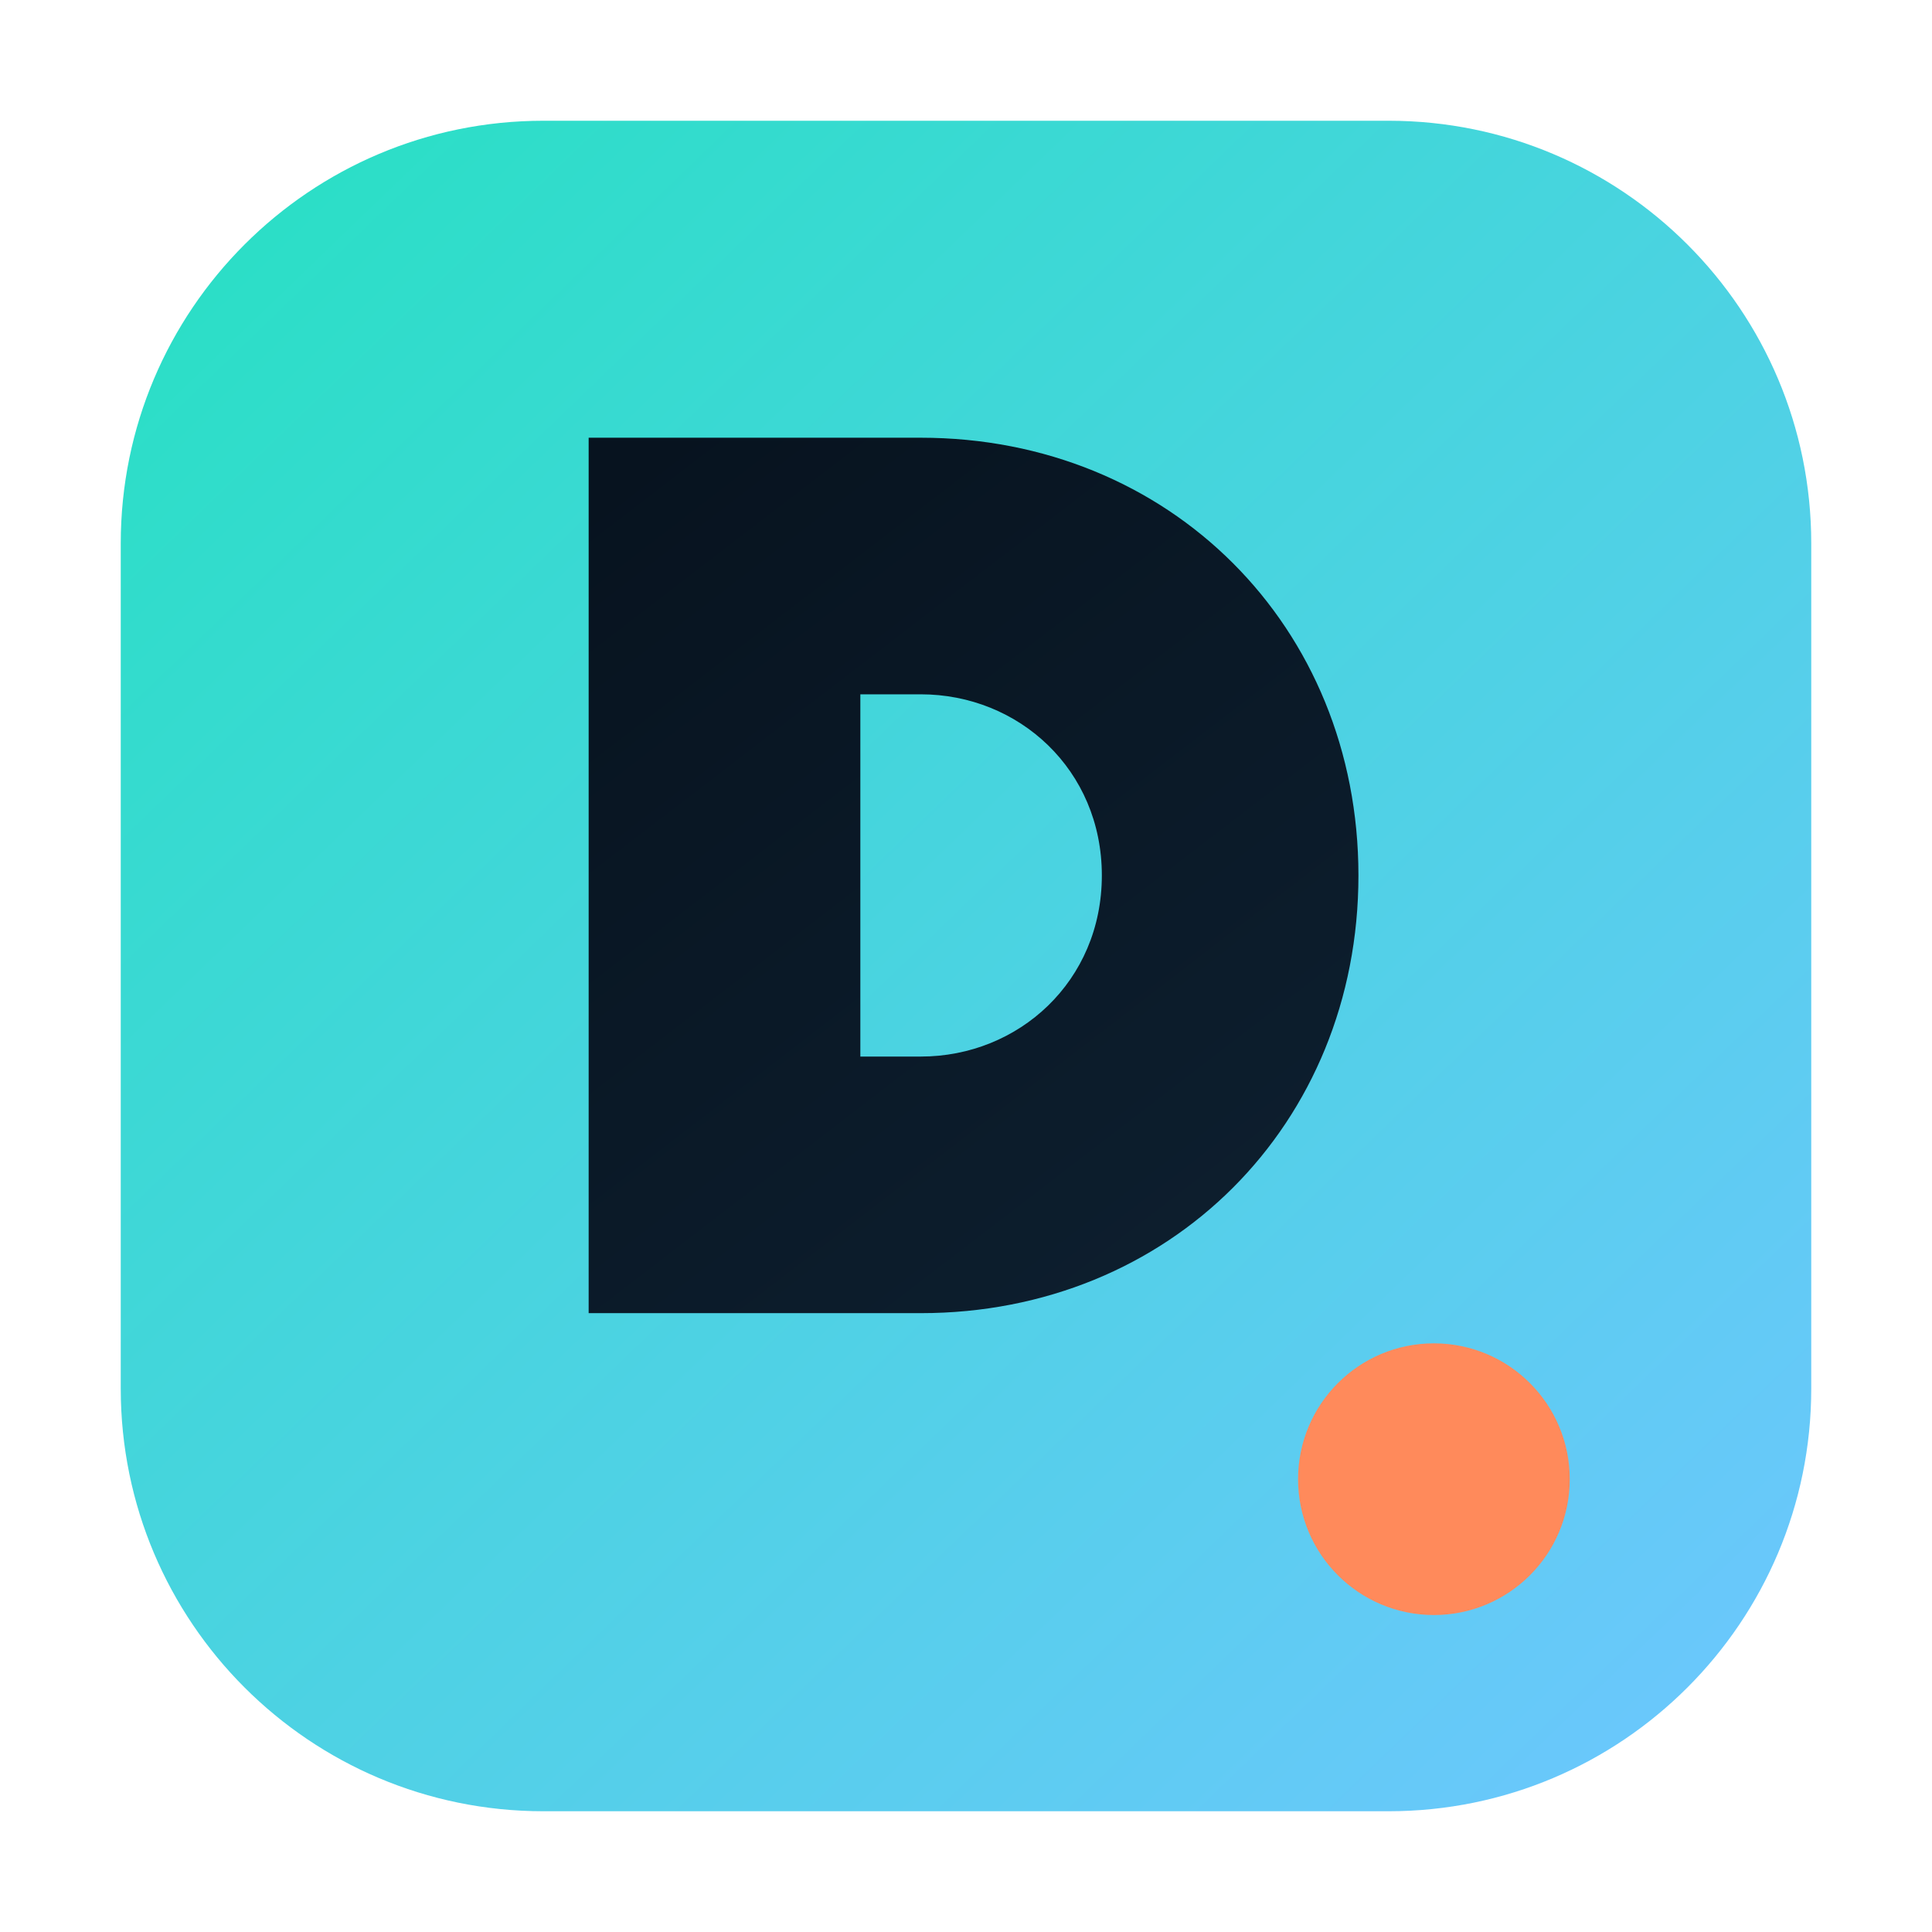
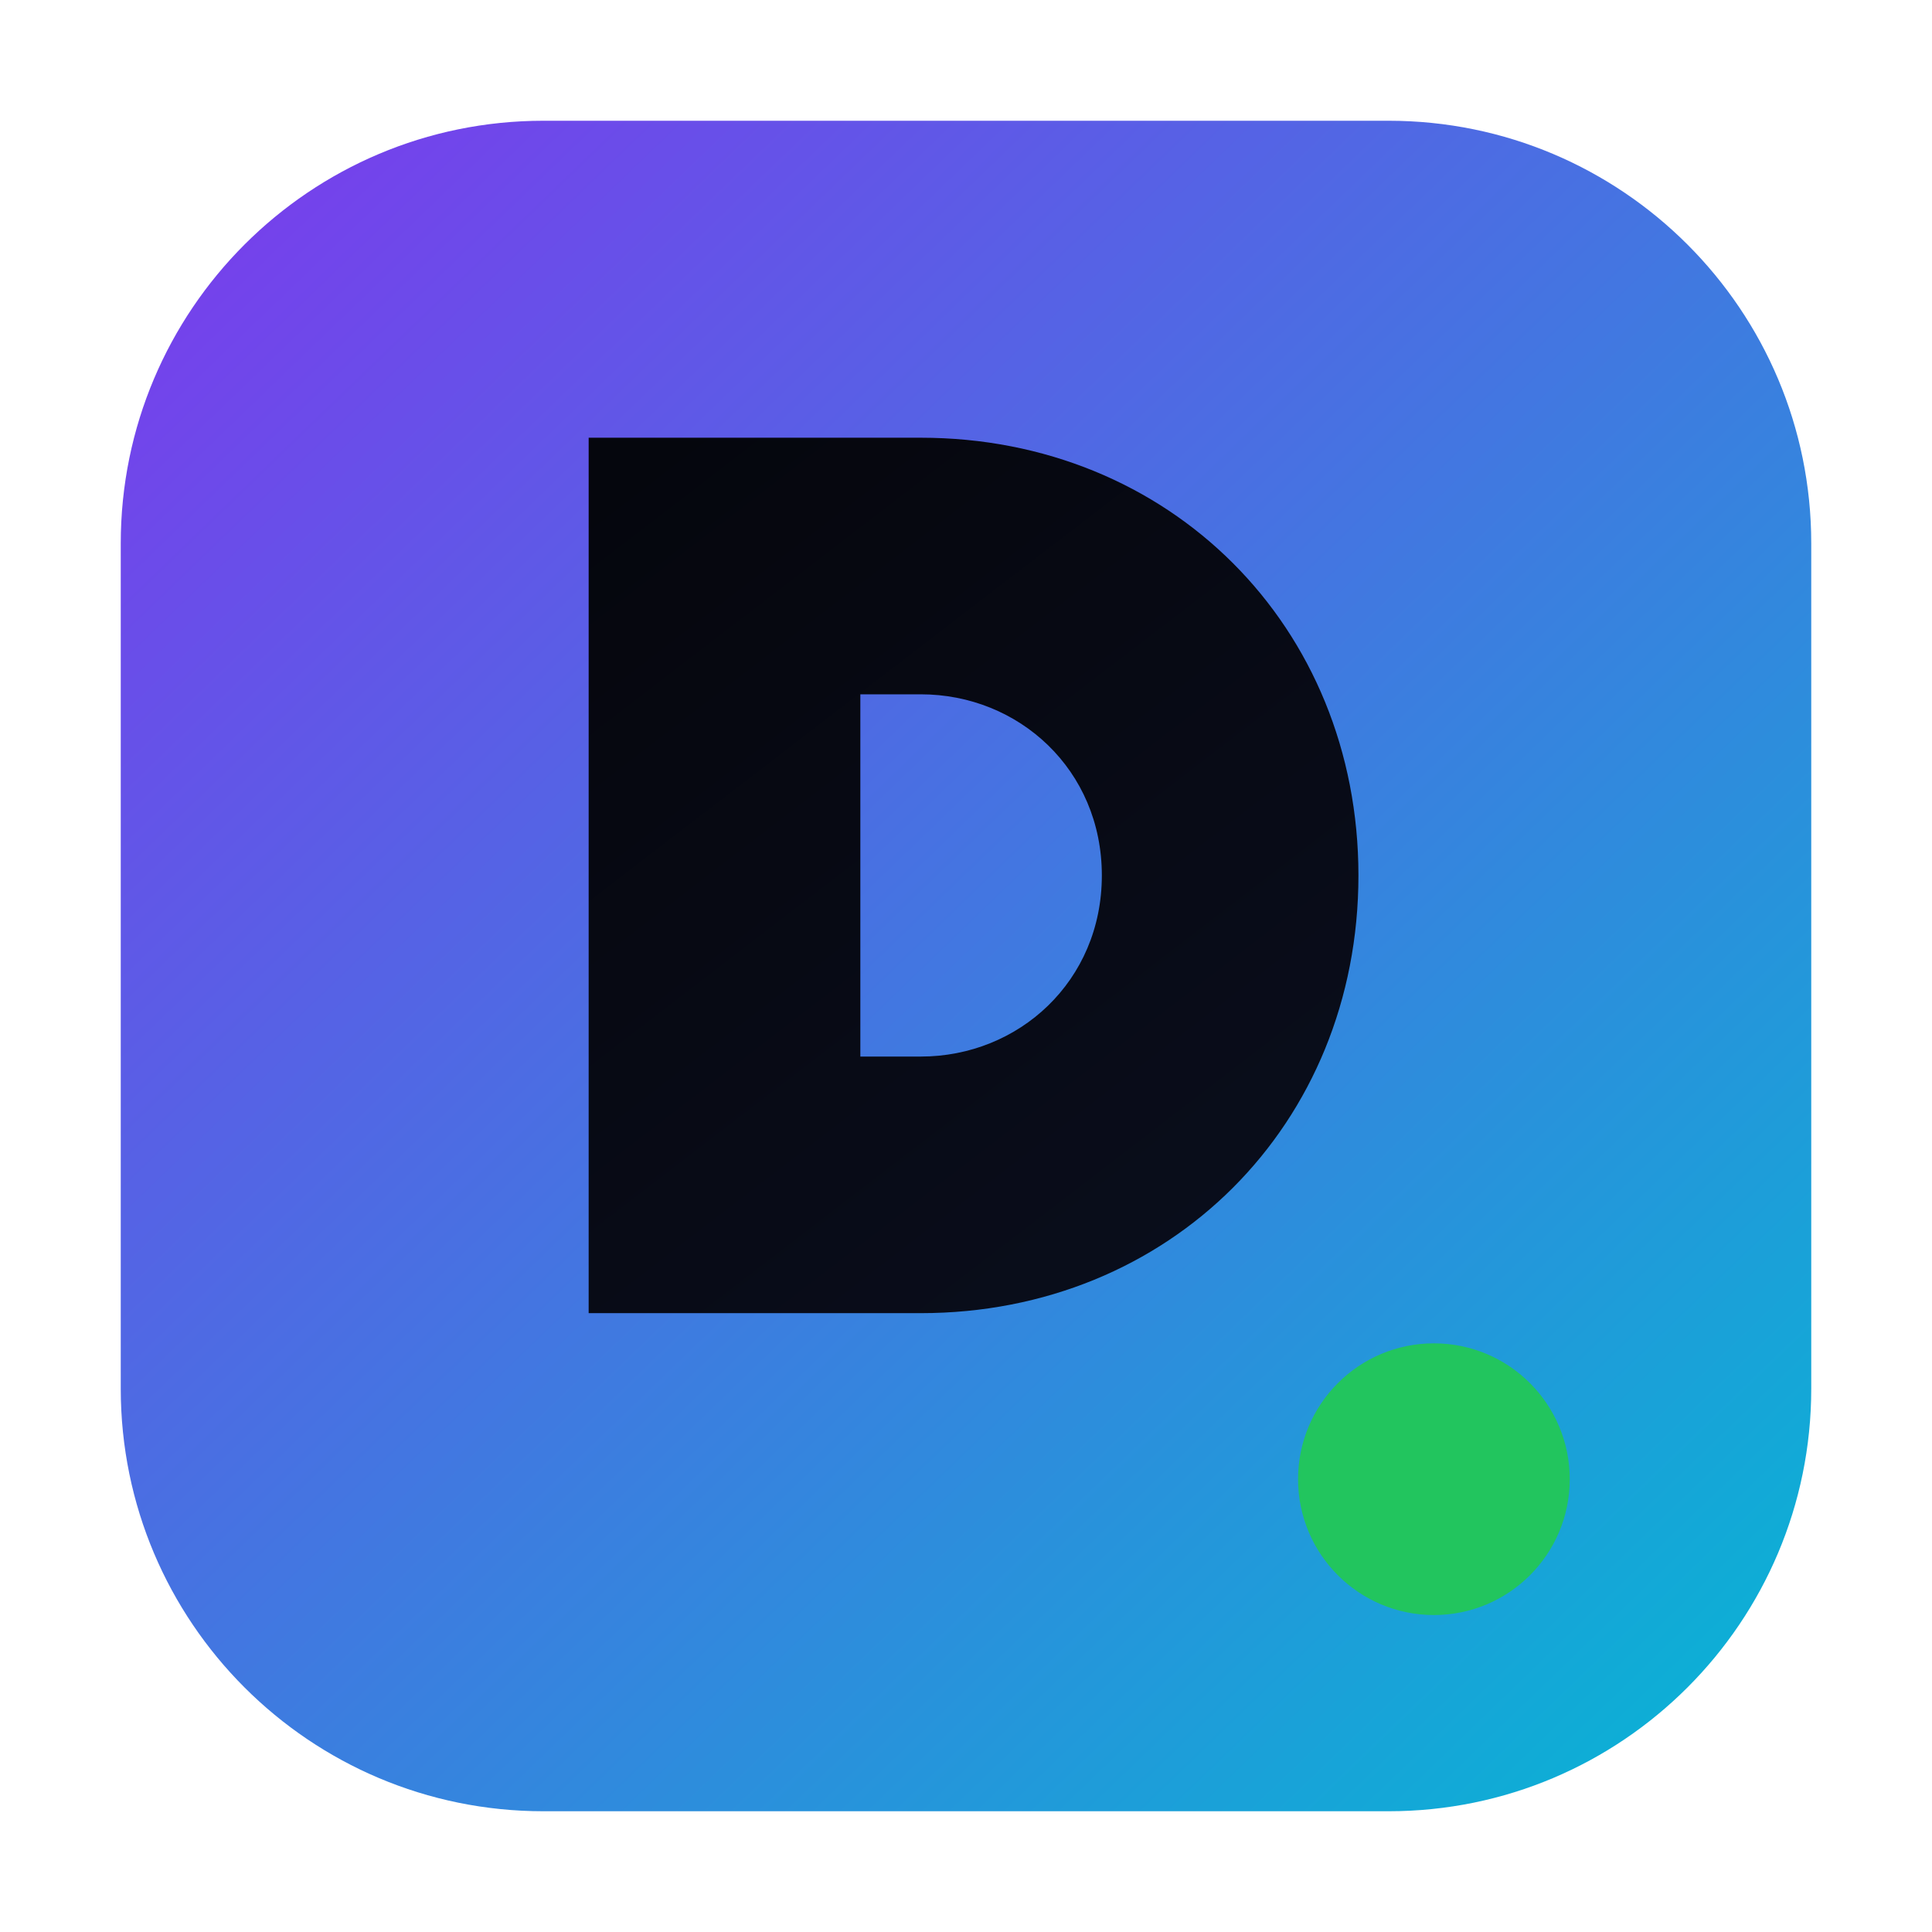
<svg xmlns="http://www.w3.org/2000/svg" viewBox="0 0 256 256" role="img" aria-labelledby="title desc">
  <defs>
    <linearGradient id="bg" x1="20" y1="16" x2="236" y2="240" gradientUnits="userSpaceOnUse">
-       <stop offset="0" stop-color="#27e0c3" />
-       <stop offset="1" stop-color="#6ec6ff" />
+       <stop offset="0" stop-color="#7c3aed" />
+       <stop offset="1" stop-color="#06b6d4" />
    </linearGradient>
    <linearGradient id="ink" x1="84" y1="60" x2="190" y2="198" gradientUnits="userSpaceOnUse">
-       <stop offset="0" stop-color="#07131f" />
-       <stop offset="1" stop-color="#0f2233" />
+       <stop offset="0" stop-color="#05060d" />
+       <stop offset="1" stop-color="#0b1020" />
    </linearGradient>
  </defs>
  <rect x="16" y="16" width="224" height="224" rx="56" fill="url(#bg)" />
  <path fill="url(#ink)" d="M78 58h44c33 0 58 25 58 58s-25 58-58 58H78V58zm36 34v48h8c13 0 24-10 24-24s-11-24-24-24h-8z" />
-   <circle cx="190" cy="196" r="18" fill="#ff8a5b" />
+   <circle cx="190" cy="196" r="18" fill="#22c55e" />
</svg>
